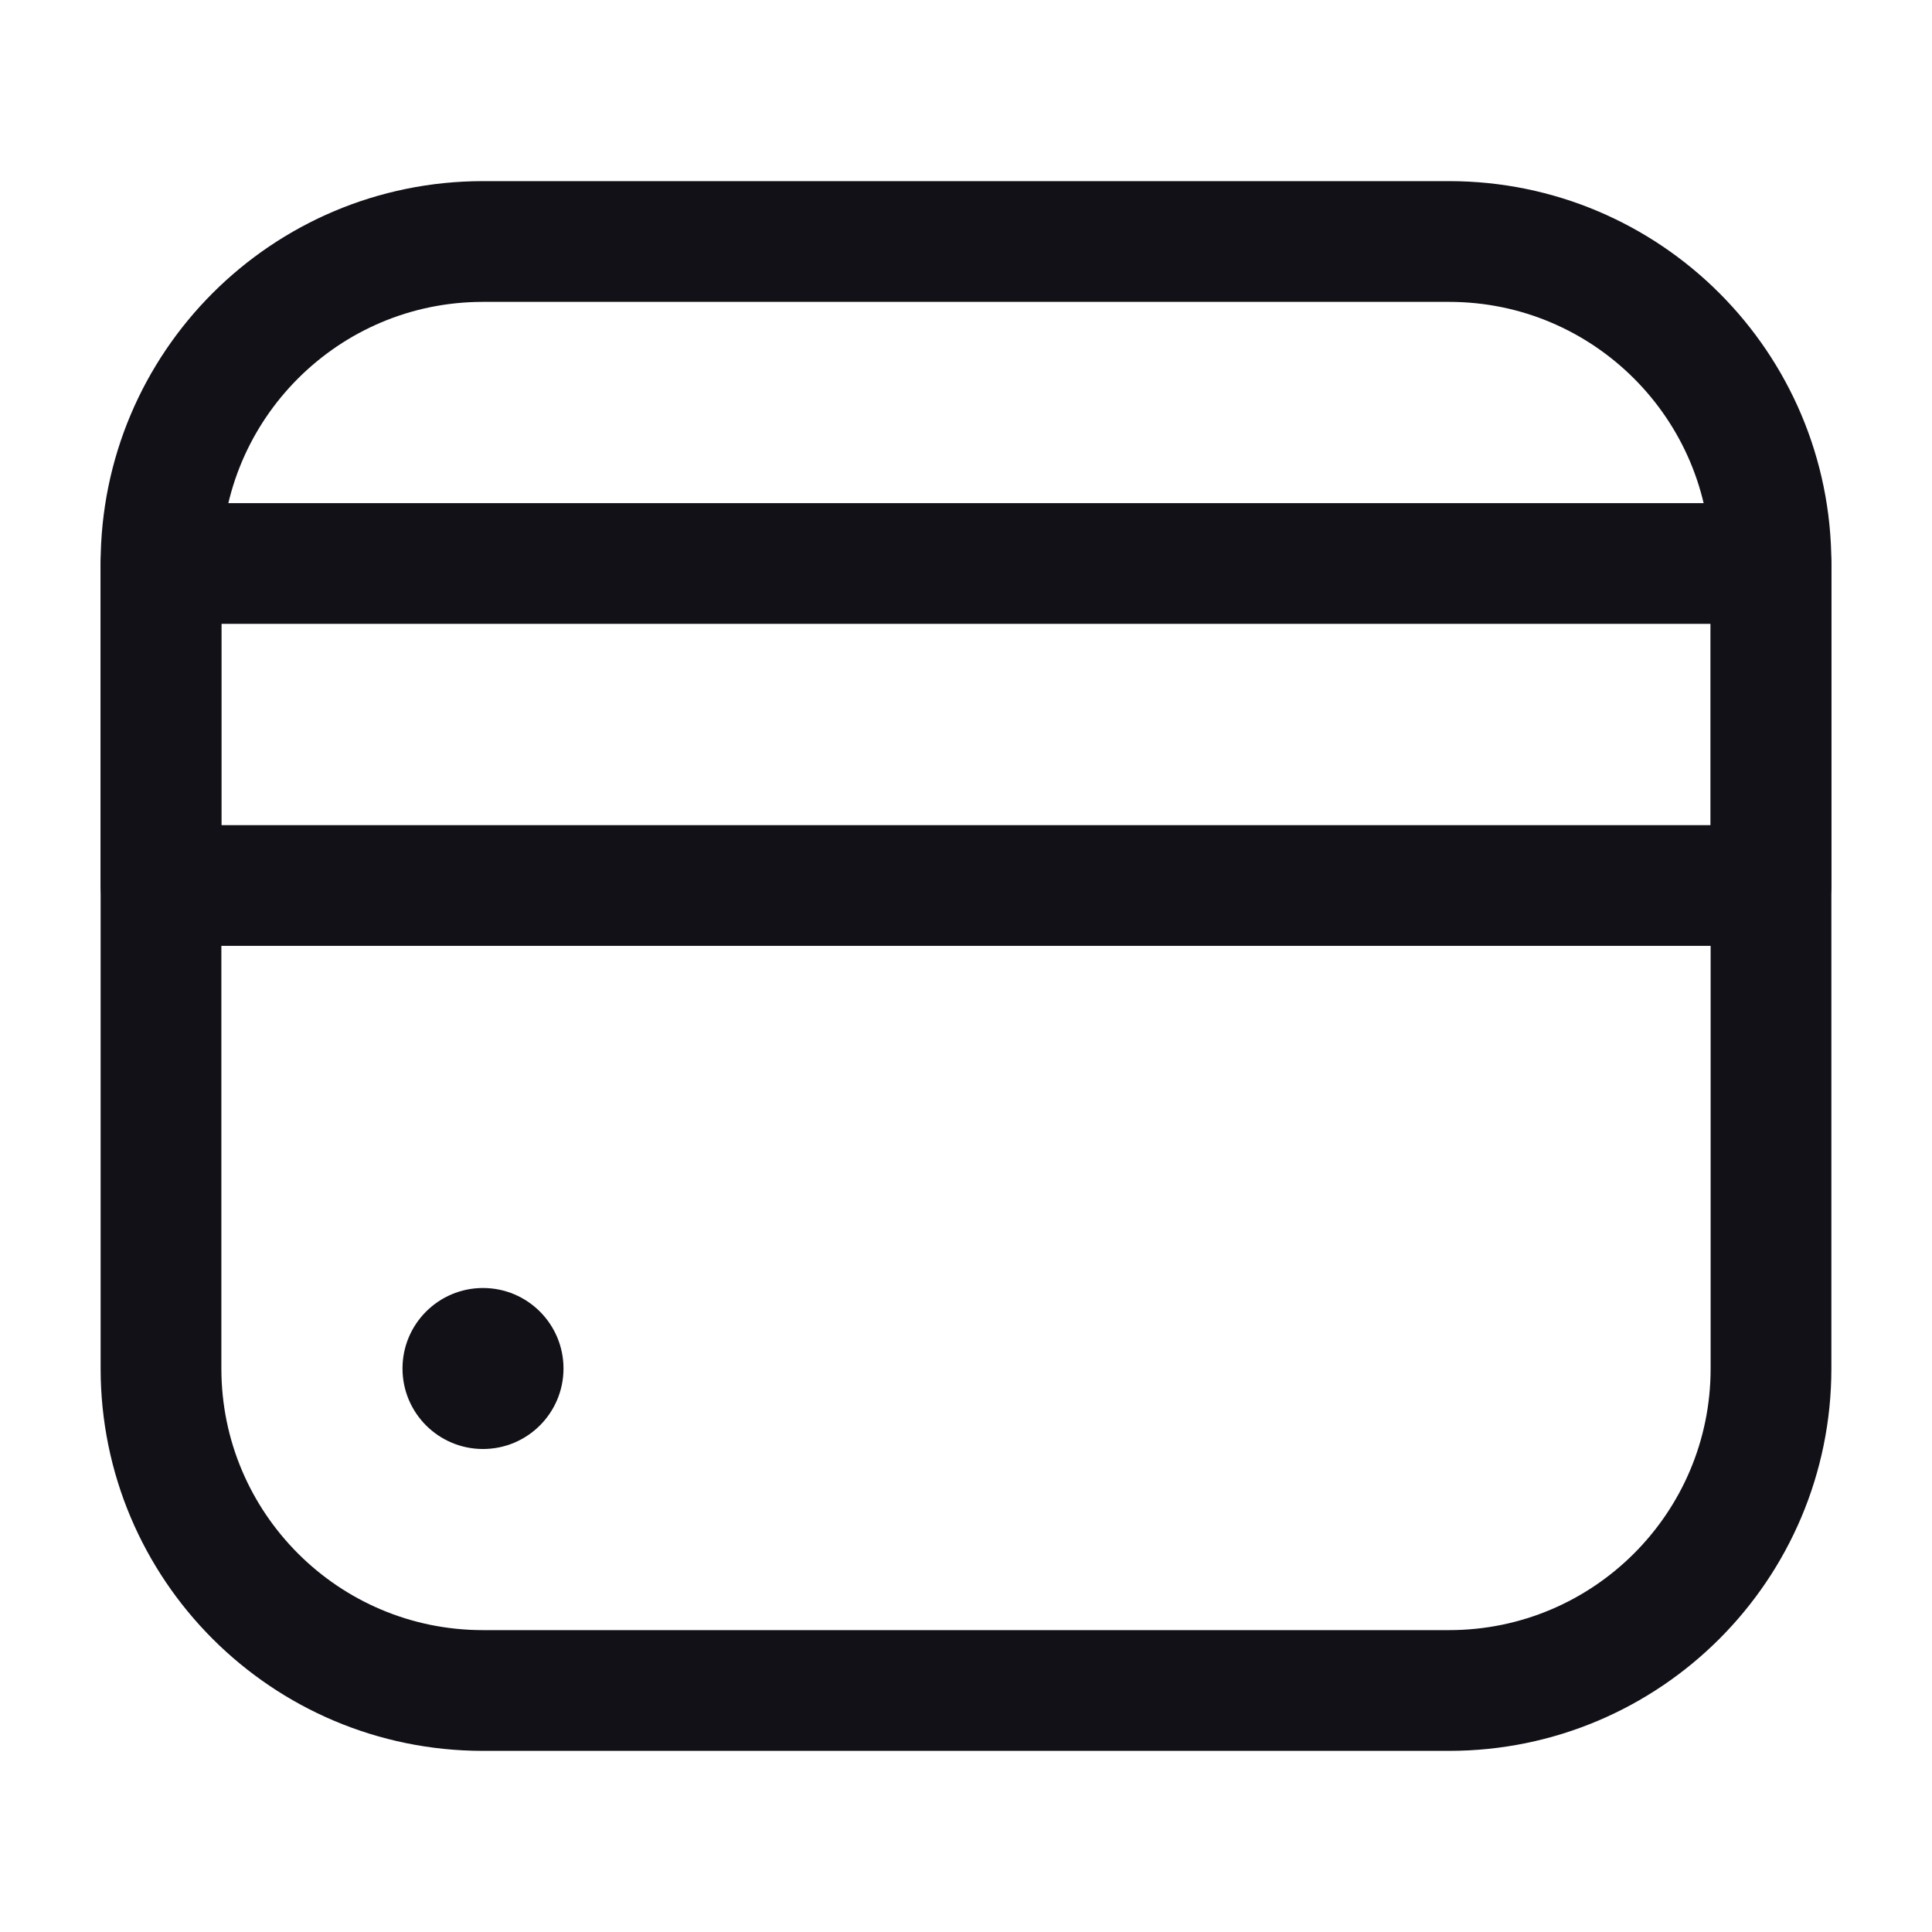
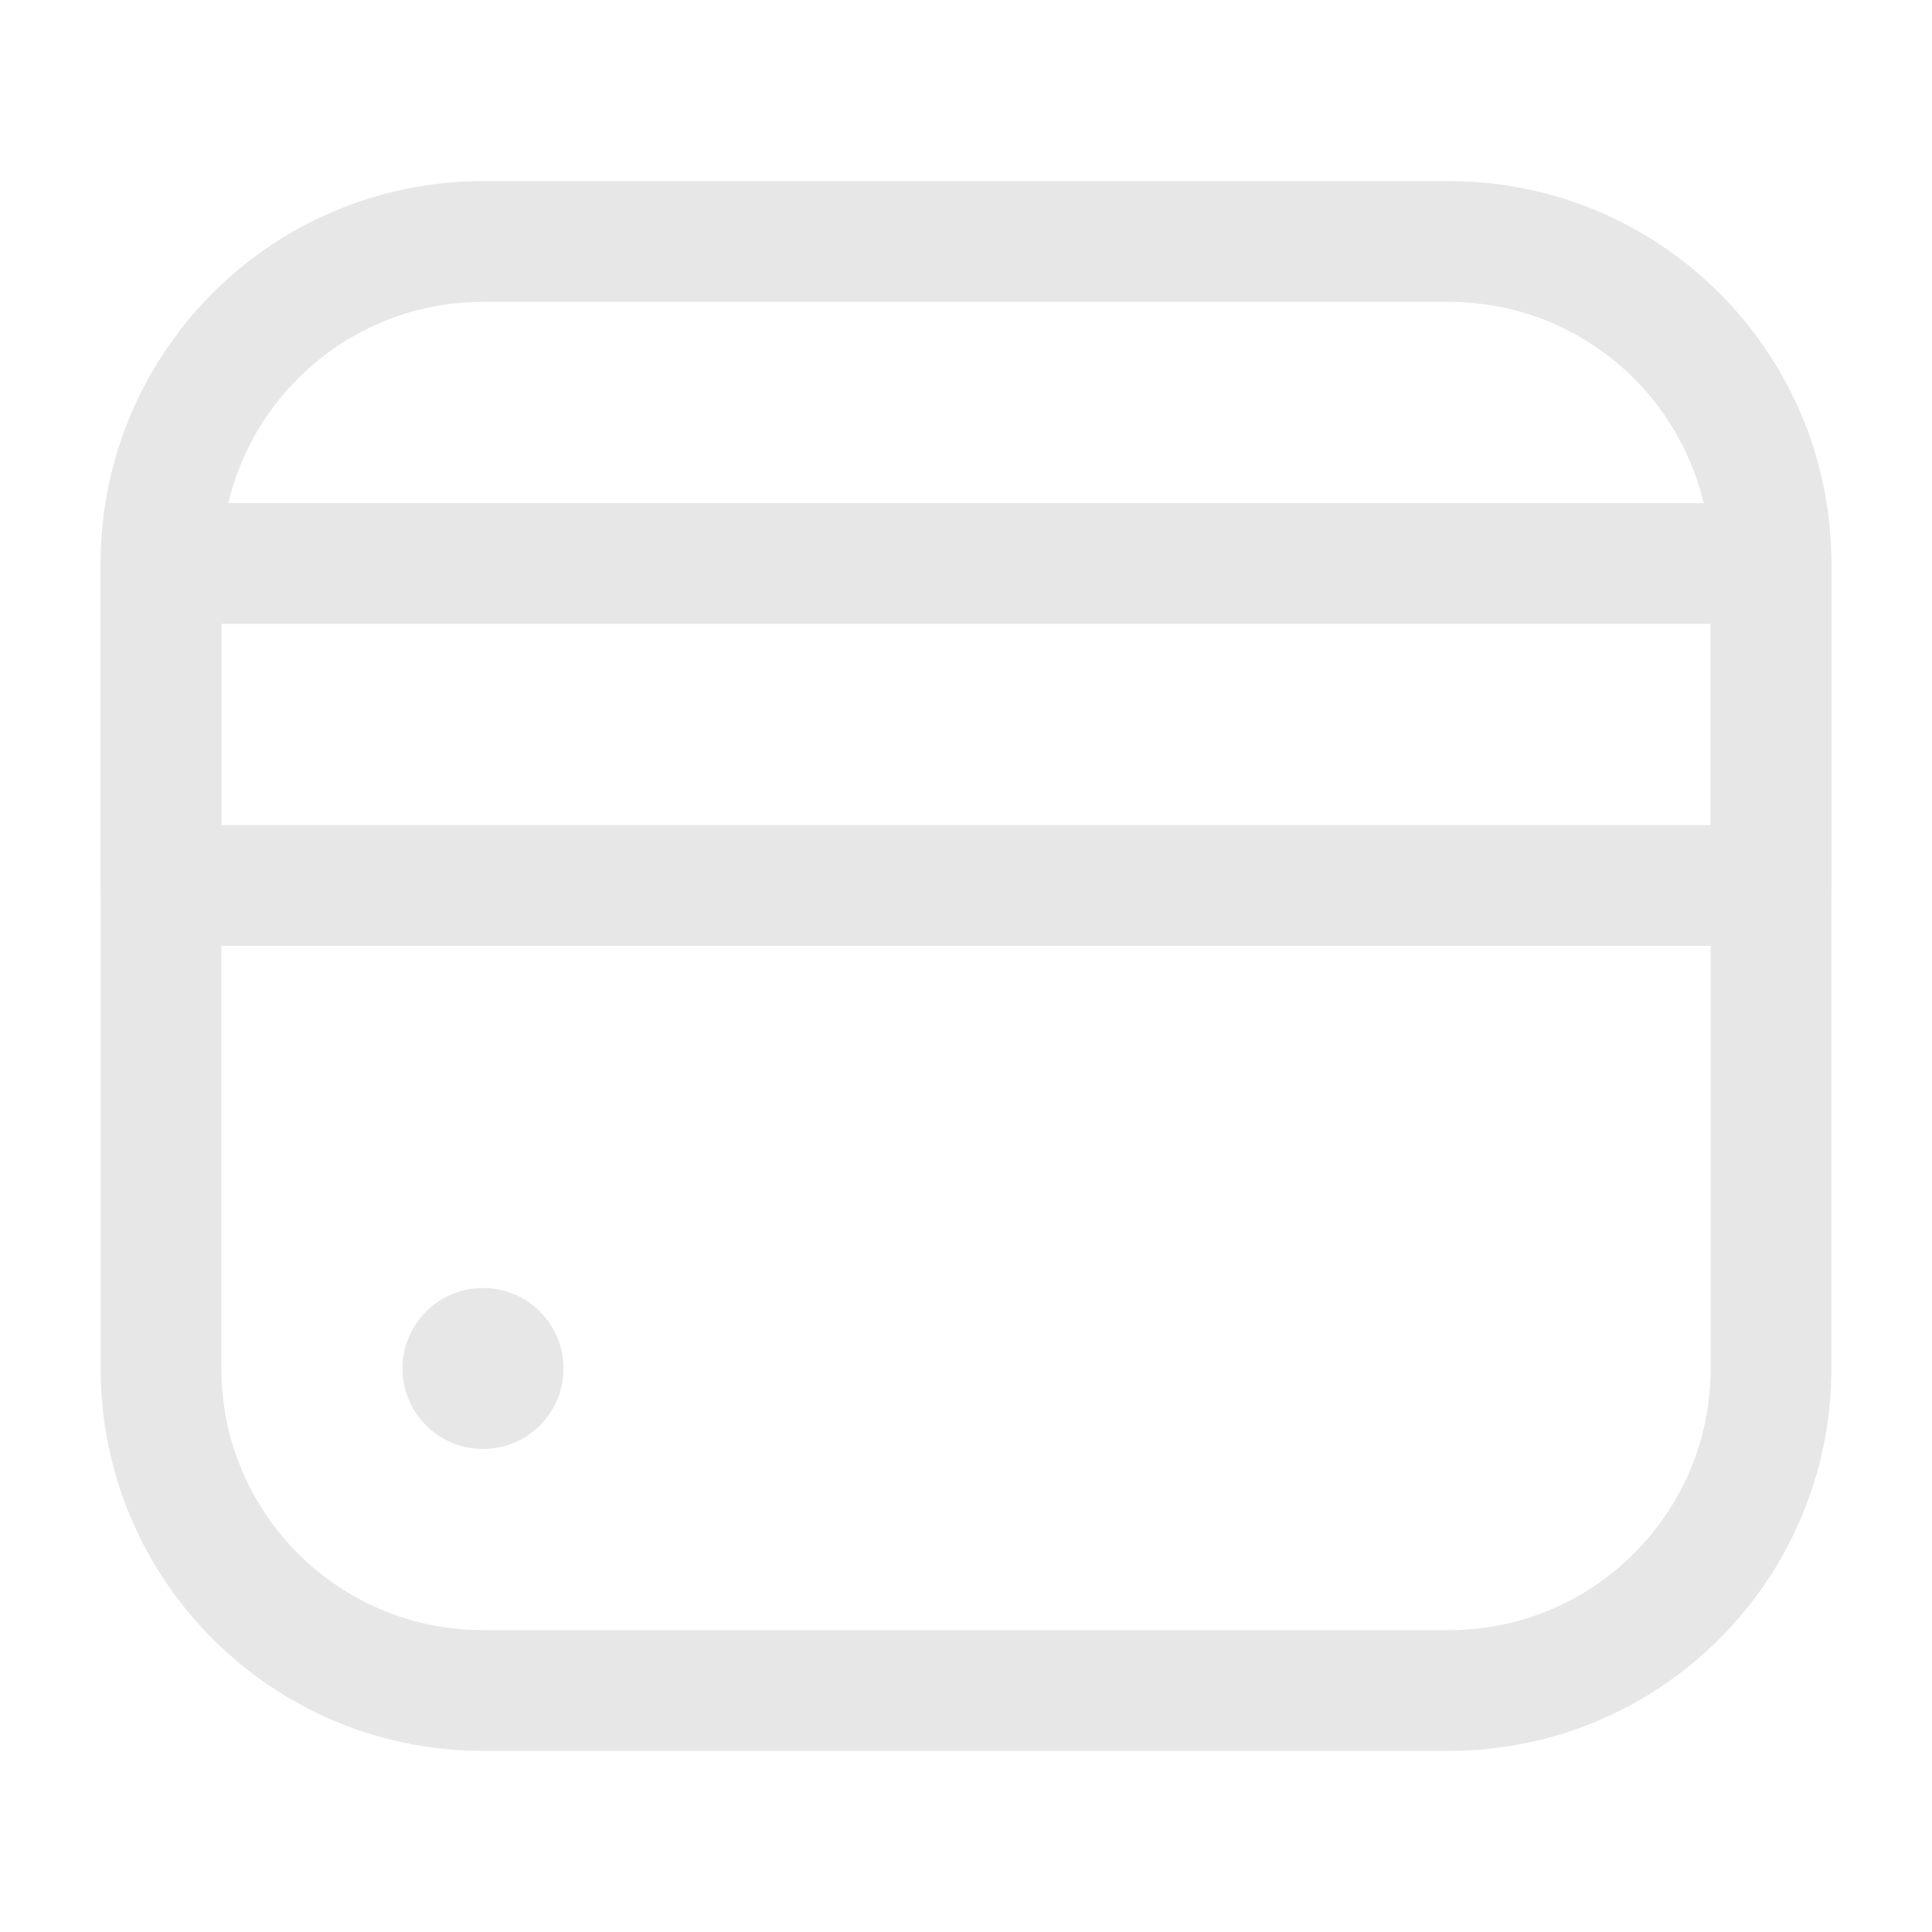
<svg xmlns="http://www.w3.org/2000/svg" width="36" height="36" viewBox="0 0 36 36" fill="none">
-   <rect x="33" y="4.5" width="27" height="30" rx="6" transform="rotate(90 33 4.5)" stroke="#131118" stroke-width="2.25" />
-   <circle cx="9" cy="25.5" r="1.5" fill="#131118" />
-   <path d="M3 10.5L33 10.5L33 16.5L3 16.5L3 10.5Z" stroke="#131118" stroke-width="2.25" stroke-linecap="round" stroke-linejoin="round" />
+   <rect x="33" y="4.5" width="27" height="30" rx="6" transform="rotate(90 33 4.5)" stroke="#e7e7e7" stroke-width="2.25" />
+   <circle cx="9" cy="25.5" r="1.5" fill="#e7e7e7" />
+   <path d="M3 10.5L33 10.5L33 16.5L3 16.5L3 10.5Z" stroke="#e7e7e7" stroke-width="2.25" stroke-linecap="round" stroke-linejoin="round" />
</svg>
